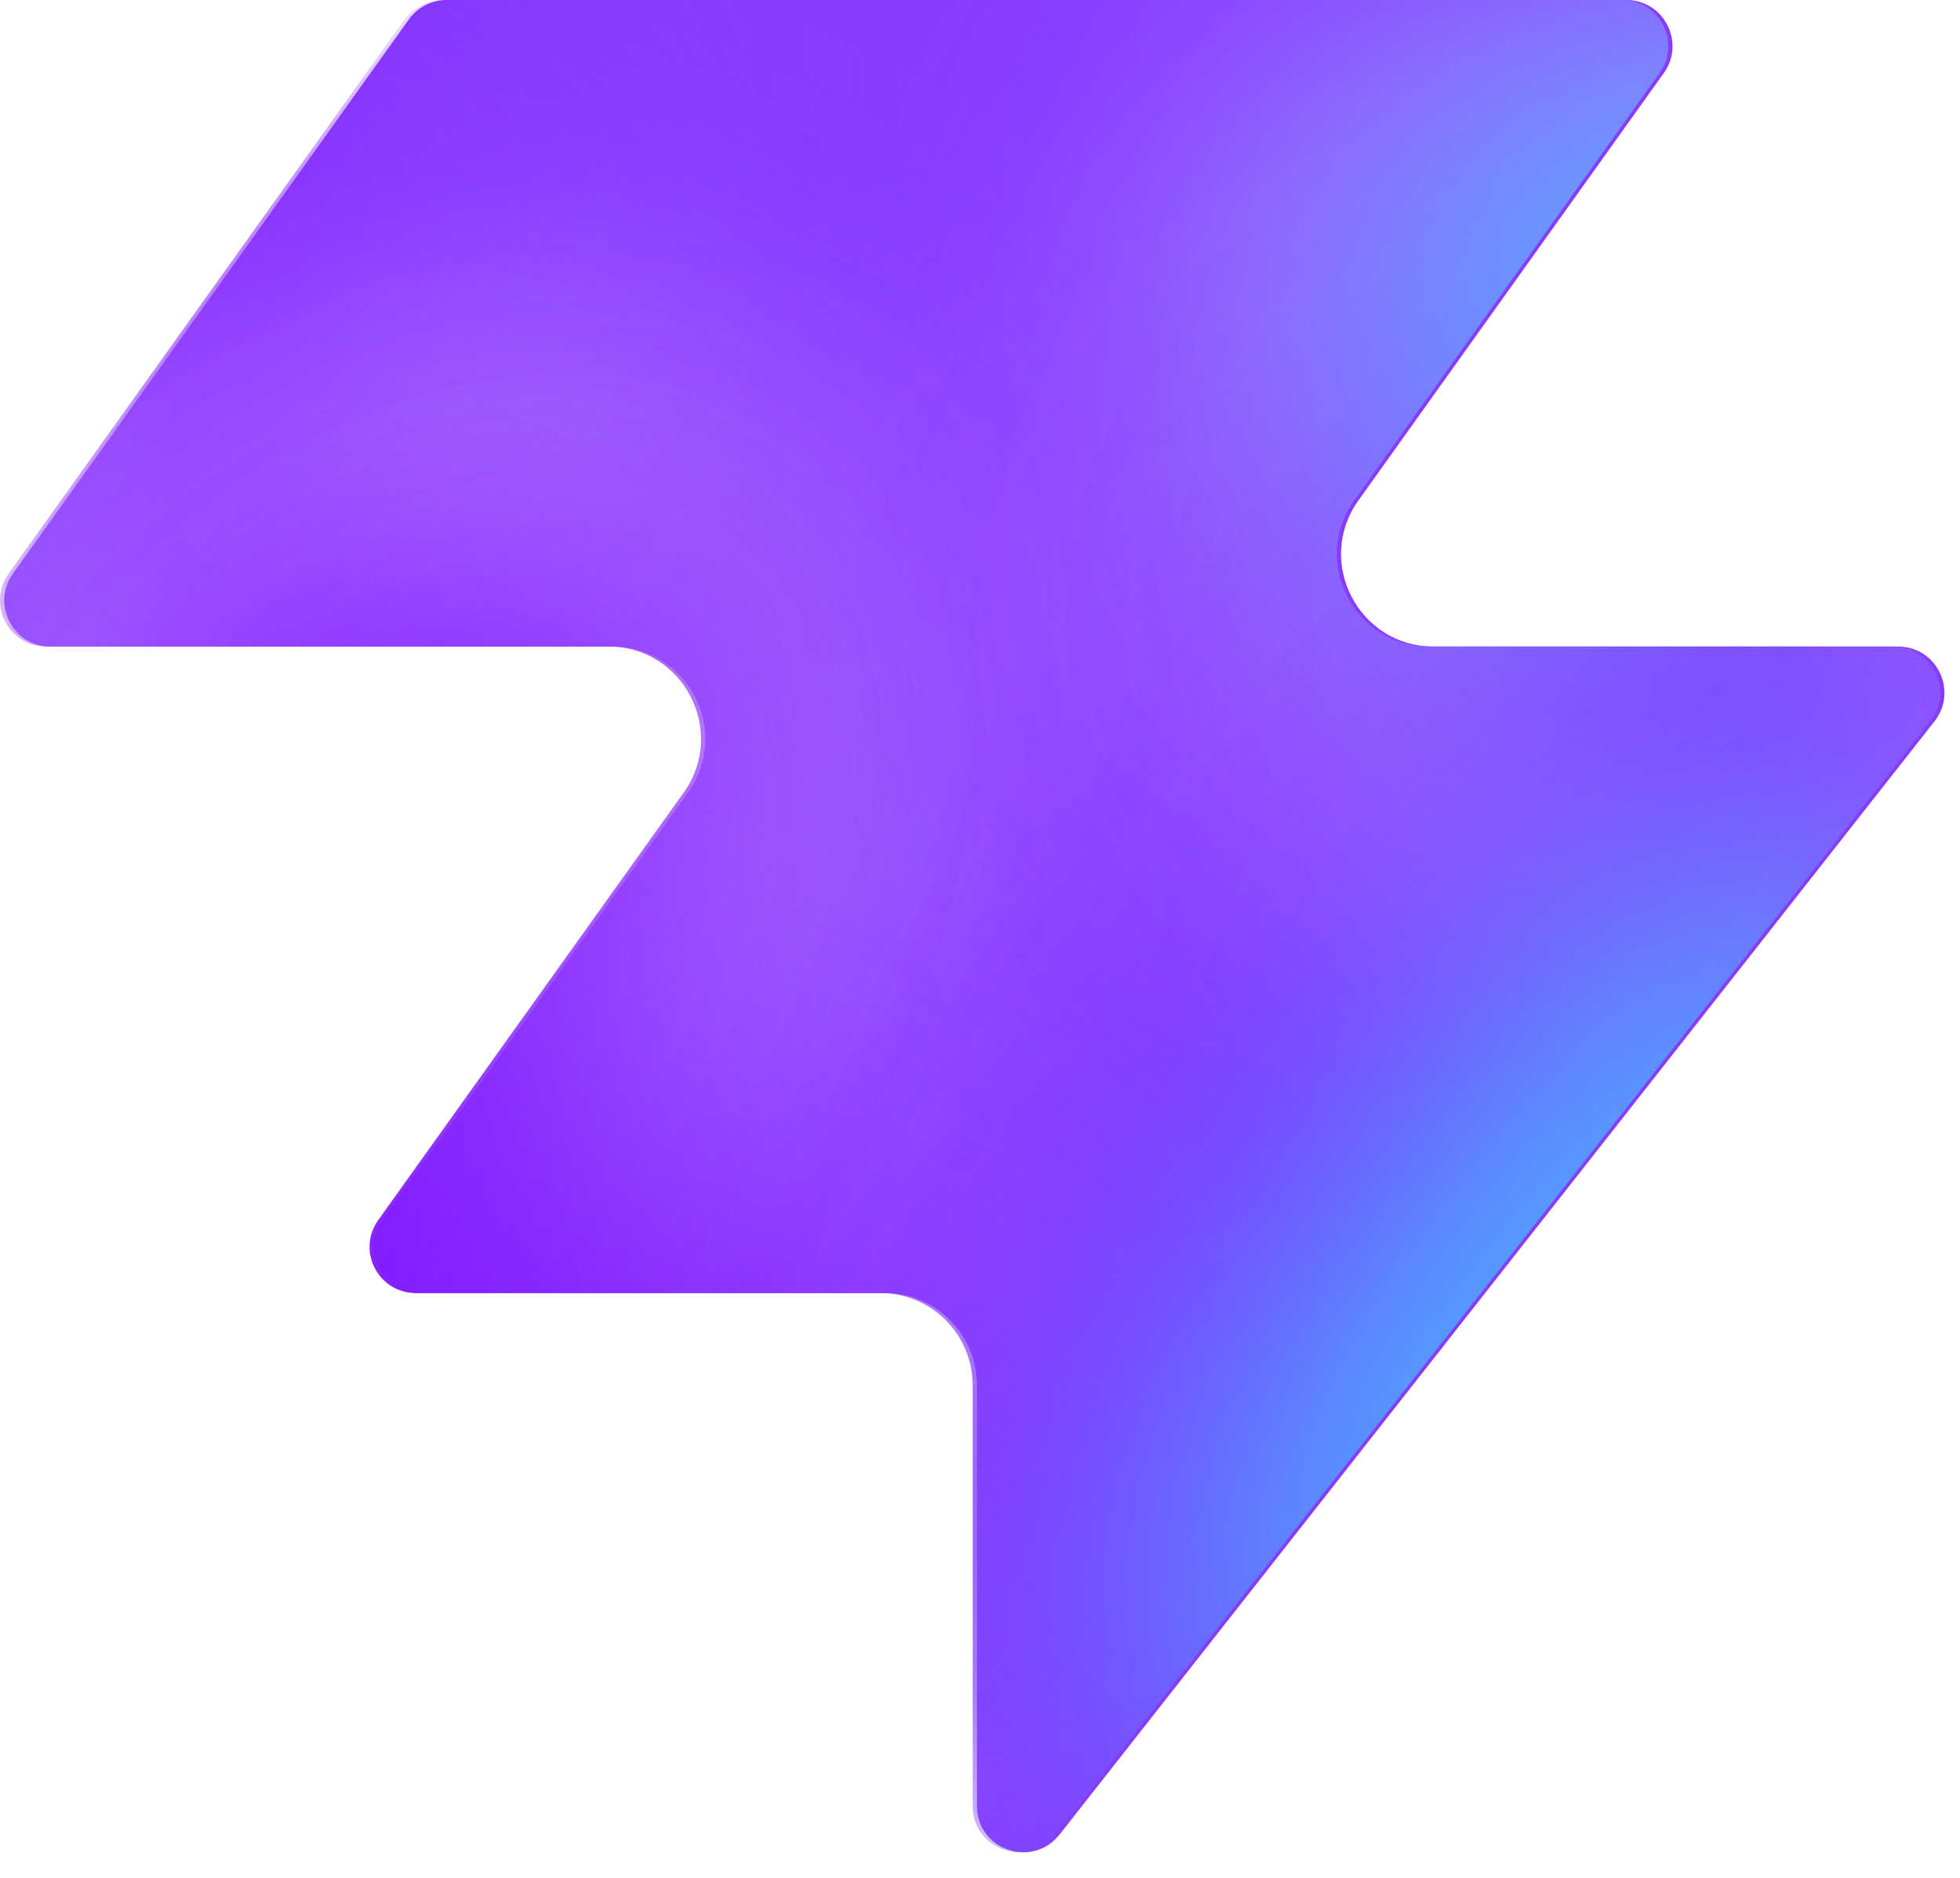
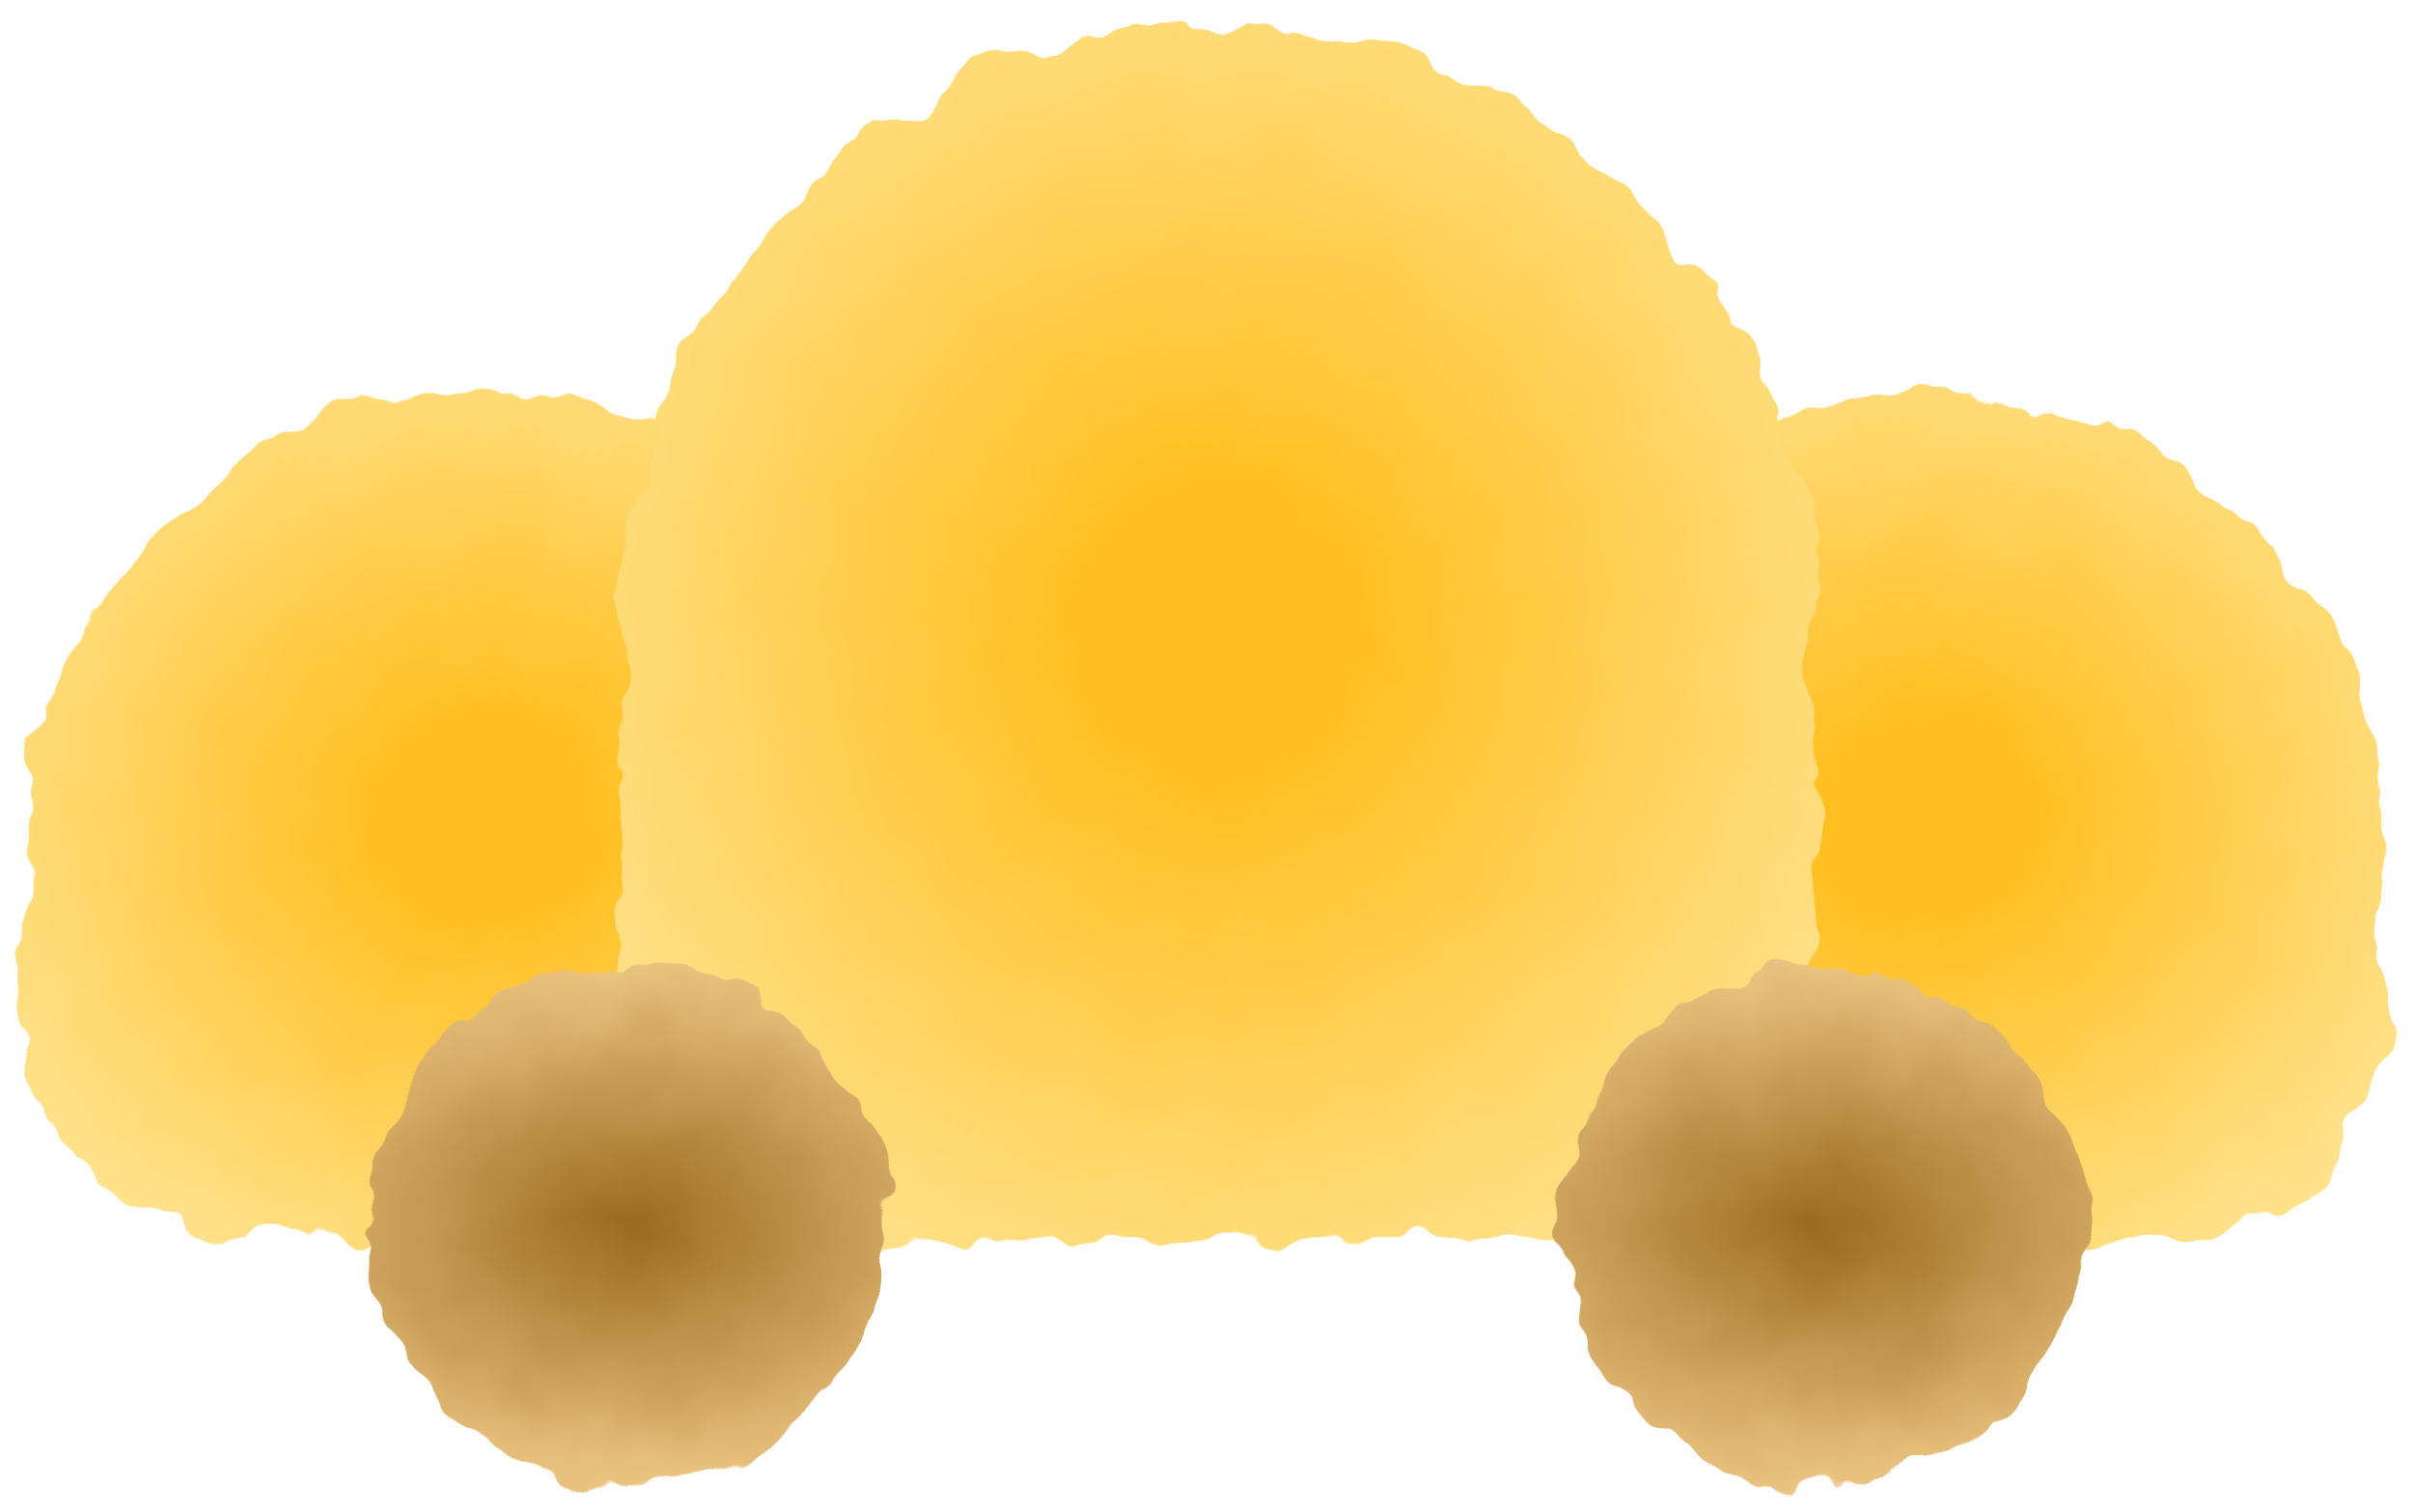
- <svg xmlns="http://www.w3.org/2000/svg" width="48" height="46" fill="none" viewBox="0 0 48 46">
-   <path fill="#863bff" d="M25.946 44.938c-.664.845-2.021.375-2.021-.698V33.937a2.26 2.26 0 0 0-2.262-2.262H10.287c-.92 0-1.456-1.04-.92-1.788l7.48-10.471c1.07-1.497 0-3.578-1.842-3.578H1.237c-.92 0-1.456-1.04-.92-1.788L10.013.474c.214-.297.556-.474.92-.474h28.894c.92 0 1.456 1.04.92 1.788l-7.48 10.471c-1.07 1.498 0 3.579 1.842 3.579h11.377c.943 0 1.473 1.088.89 1.83L25.947 44.94z" style="fill:#863bff;fill:color(display-p3 .525 .23 1);fill-opacity:1" />
-   <mask id="a" width="48" height="46" x="0" y="0" maskUnits="userSpaceOnUse" style="mask-type:alpha">
-     <path fill="#000" d="M25.842 44.938c-.664.844-2.021.375-2.021-.698V33.937a2.26 2.26 0 0 0-2.262-2.262H10.183c-.92 0-1.456-1.04-.92-1.788l7.48-10.471c1.07-1.498 0-3.579-1.842-3.579H1.133c-.92 0-1.456-1.04-.92-1.787L9.91.473c.214-.297.556-.474.92-.474h28.894c.92 0 1.456 1.04.92 1.788l-7.48 10.471c-1.07 1.498 0 3.578 1.842 3.578h11.377c.943 0 1.473 1.088.89 1.832L25.843 44.94z" style="fill:#000;fill-opacity:1" />
-   </mask>
-   <g mask="url(#a)">
-     <g filter="url(#b)">
-       <ellipse cx="5.508" cy="14.704" fill="#ede6ff" rx="5.508" ry="14.704" style="fill:#ede6ff;fill:color(display-p3 .927 .903 1);fill-opacity:1" transform="matrix(.00324 1 1 -.00324 -4.47 31.516)" />
-     </g>
-     <g filter="url(#c)">
-       <ellipse cx="10.399" cy="29.851" fill="#ede6ff" rx="10.399" ry="29.851" style="fill:#ede6ff;fill:color(display-p3 .927 .903 1);fill-opacity:1" transform="matrix(.00324 1 1 -.00324 -39.328 7.883)" />
-     </g>
-     <g filter="url(#d)">
-       <ellipse cx="5.508" cy="30.487" fill="#7e14ff" rx="5.508" ry="30.487" style="fill:#7e14ff;fill:color(display-p3 .492 .077 1);fill-opacity:1" transform="rotate(89.814 -25.913 -14.639)scale(1 -1)" />
-     </g>
-     <g filter="url(#e)">
-       <ellipse cx="5.508" cy="30.599" fill="#7e14ff" rx="5.508" ry="30.599" style="fill:#7e14ff;fill:color(display-p3 .492 .077 1);fill-opacity:1" transform="rotate(89.814 -32.644 -3.334)scale(1 -1)" />
-     </g>
-     <g filter="url(#f)">
-       <ellipse cx="5.508" cy="30.599" fill="#7e14ff" rx="5.508" ry="30.599" style="fill:#7e14ff;fill:color(display-p3 .492 .077 1);fill-opacity:1" transform="matrix(.00324 1 1 -.00324 -34.34 30.47)" />
-     </g>
-     <g filter="url(#g)">
-       <ellipse cx="14.072" cy="22.078" fill="#ede6ff" rx="14.072" ry="22.078" style="fill:#ede6ff;fill:color(display-p3 .927 .903 1);fill-opacity:1" transform="rotate(93.35 24.506 48.493)scale(-1 1)" />
-     </g>
-     <g filter="url(#h)">
-       <ellipse cx="3.47" cy="21.501" fill="#7e14ff" rx="3.47" ry="21.501" style="fill:#7e14ff;fill:color(display-p3 .492 .077 1);fill-opacity:1" transform="rotate(89.009 28.708 47.59)scale(-1 1)" />
-     </g>
-     <g filter="url(#i)">
-       <ellipse cx="3.47" cy="21.501" fill="#7e14ff" rx="3.47" ry="21.501" style="fill:#7e14ff;fill:color(display-p3 .492 .077 1);fill-opacity:1" transform="rotate(89.009 28.708 47.59)scale(-1 1)" />
-     </g>
-     <g filter="url(#j)">
-       <ellipse cx=".387" cy="8.972" fill="#7e14ff" rx="4.407" ry="29.108" style="fill:#7e14ff;fill:color(display-p3 .492 .077 1);fill-opacity:1" transform="rotate(39.51 .387 8.972)" />
-     </g>
-     <g filter="url(#k)">
-       <ellipse cx="47.523" cy="-6.092" fill="#7e14ff" rx="4.407" ry="29.108" style="fill:#7e14ff;fill:color(display-p3 .492 .077 1);fill-opacity:1" transform="rotate(37.892 47.523 -6.092)" />
-     </g>
-     <g filter="url(#l)">
-       <ellipse cx="41.412" cy="6.333" fill="#47bfff" rx="5.971" ry="9.665" style="fill:#47bfff;fill:color(display-p3 .28 .748 1);fill-opacity:1" transform="rotate(37.892 41.412 6.333)" />
-     </g>
-     <g filter="url(#m)">
-       <ellipse cx="-1.879" cy="38.332" fill="#7e14ff" rx="4.407" ry="29.108" style="fill:#7e14ff;fill:color(display-p3 .492 .077 1);fill-opacity:1" transform="rotate(37.892 -1.88 38.332)" />
-     </g>
-     <g filter="url(#n)">
-       <ellipse cx="-1.879" cy="38.332" fill="#7e14ff" rx="4.407" ry="29.108" style="fill:#7e14ff;fill:color(display-p3 .492 .077 1);fill-opacity:1" transform="rotate(37.892 -1.88 38.332)" />
-     </g>
-     <g filter="url(#o)">
-       <ellipse cx="35.651" cy="29.907" fill="#7e14ff" rx="4.407" ry="29.108" style="fill:#7e14ff;fill:color(display-p3 .492 .077 1);fill-opacity:1" transform="rotate(37.892 35.651 29.907)" />
-     </g>
-     <g filter="url(#p)">
-       <ellipse cx="38.418" cy="32.4" fill="#47bfff" rx="5.971" ry="15.297" style="fill:#47bfff;fill:color(display-p3 .28 .748 1);fill-opacity:1" transform="rotate(37.892 38.418 32.4)" />
-     </g>
+ <svg xmlns="http://www.w3.org/2000/svg" width="908" height="569" viewBox="0 0 908 569" fill="none">
+   <g filter="url(#filter0_g_4485_16741)">
+     <path d="M9.285 320C9.285 224.648 86.583 147.351 181.935 147.351C277.286 147.351 354.584 224.648 354.584 320V413.525C354.584 442.926 330.75 466.76 301.349 466.76H96.575C48.366 466.76 9.285 427.678 9.285 379.469V320Z" fill="#FFC943" />
+     <path d="M9.285 320C9.285 224.648 86.583 147.351 181.935 147.351C277.286 147.351 354.584 224.648 354.584 320V413.525C354.584 442.926 330.75 466.76 301.349 466.76H96.575C48.366 466.76 9.285 427.678 9.285 379.469V320Z" fill="url(#paint0_radial_4485_16741)" />
+   </g>
+   <g filter="url(#filter1_g_4485_16741)">
+     <path d="M553.137 320C553.137 224.648 630.434 147.351 725.786 147.351C821.138 147.351 898.435 224.648 898.435 320V379.469C898.435 427.678 859.354 466.76 811.145 466.76H606.372C576.971 466.76 553.137 442.926 553.137 413.525V320Z" fill="#FFC943" />
+     <path d="M553.137 320C553.137 224.648 630.434 147.351 725.786 147.351C821.138 147.351 898.435 224.648 898.435 320V379.469C898.435 427.678 859.354 466.76 811.145 466.76H606.372C576.971 466.76 553.137 442.926 553.137 413.525V320Z" fill="url(#paint1_radial_4485_16741)" />
+   </g>
+   <g filter="url(#filter2_g_4485_16741)">
+     <path d="M233.728 233.732C233.728 109.774 334.216 9.286 458.174 9.286C582.132 9.286 682.62 109.774 682.62 233.732V390.562C682.62 432.677 648.479 466.818 606.365 466.818H309.983C267.868 466.818 233.728 432.677 233.728 390.562V233.732Z" fill="#FFC943" />
+     <path d="M233.728 233.732C233.728 109.774 334.216 9.286 458.174 9.286C582.132 9.286 682.62 109.774 682.62 233.732V390.562C682.62 432.677 648.479 466.818 606.365 466.818H309.983C267.868 466.818 233.728 432.677 233.728 390.562V233.732Z" fill="url(#paint2_radial_4485_16741)" />
+   </g>
+   <g filter="url(#filter3_g_4485_16741)">
+     <circle cx="236.802" cy="461.226" r="98.059" fill="url(#paint3_radial_4485_16741)" />
+   </g>
+   <g filter="url(#filter4_g_4485_16741)">
+     <circle cx="685.725" cy="461.226" r="98.059" fill="url(#paint4_radial_4485_16741)" />
  </g>
  <defs>
-     <filter id="b" width="60.045" height="41.654" x="-19.77" y="16.149" color-interpolation-filters="sRGB" filterUnits="userSpaceOnUse">
+     <filter id="filter0_g_4485_16741" x="-0" y="138.065" width="363.87" height="337.98" filterUnits="userSpaceOnUse" color-interpolation-filters="sRGB">
      <feFlood flood-opacity="0" result="BackgroundImageFix" />
-       <feBlend in="SourceGraphic" in2="BackgroundImageFix" result="shape" />
-       <feGaussianBlur result="effect1_foregroundBlur_2002_17158" stdDeviation="7.659" />
+       <feBlend mode="normal" in="SourceGraphic" in2="BackgroundImageFix" result="shape" />
+       <feTurbulence type="fractalNoise" baseFrequency="0.034 0.034" numOctaves="3" seed="7701" />
+       <feDisplacementMap in="shape" scale="18.571" xChannelSelector="R" yChannelSelector="G" result="displacedImage" width="100%" height="100%" />
+       <feMerge result="effect1_texture_4485_16741">
+         <feMergeNode in="displacedImage" />
+       </feMerge>
    </filter>
-     <filter id="c" width="90.34" height="51.437" x="-54.613" y="-7.533" color-interpolation-filters="sRGB" filterUnits="userSpaceOnUse">
+     <filter id="filter1_g_4485_16741" x="543.851" y="138.065" width="363.87" height="337.98" filterUnits="userSpaceOnUse" color-interpolation-filters="sRGB">
      <feFlood flood-opacity="0" result="BackgroundImageFix" />
-       <feBlend in="SourceGraphic" in2="BackgroundImageFix" result="shape" />
-       <feGaussianBlur result="effect1_foregroundBlur_2002_17158" stdDeviation="7.659" />
+       <feBlend mode="normal" in="SourceGraphic" in2="BackgroundImageFix" result="shape" />
+       <feTurbulence type="fractalNoise" baseFrequency="0.034 0.034" numOctaves="3" seed="7701" />
+       <feDisplacementMap in="shape" scale="18.571" xChannelSelector="R" yChannelSelector="G" result="displacedImage" width="100%" height="100%" />
+       <feMerge result="effect1_texture_4485_16741">
+         <feMergeNode in="displacedImage" />
+       </feMerge>
    </filter>
-     <filter id="d" width="79.355" height="29.4" x="-49.64" y="2.03" color-interpolation-filters="sRGB" filterUnits="userSpaceOnUse">
+     <filter id="filter2_g_4485_16741" x="224.442" y="2.09808e-05" width="467.464" height="476.103" filterUnits="userSpaceOnUse" color-interpolation-filters="sRGB">
      <feFlood flood-opacity="0" result="BackgroundImageFix" />
-       <feBlend in="SourceGraphic" in2="BackgroundImageFix" result="shape" />
-       <feGaussianBlur result="effect1_foregroundBlur_2002_17158" stdDeviation="4.596" />
+       <feBlend mode="normal" in="SourceGraphic" in2="BackgroundImageFix" result="shape" />
+       <feTurbulence type="fractalNoise" baseFrequency="0.034 0.034" numOctaves="3" seed="7701" />
+       <feDisplacementMap in="shape" scale="18.571" xChannelSelector="R" yChannelSelector="G" result="displacedImage" width="100%" height="100%" />
+       <feMerge result="effect1_texture_4485_16741">
+         <feMergeNode in="displacedImage" />
+       </feMerge>
    </filter>
-     <filter id="e" width="79.579" height="29.4" x="-45.045" y="20.029" color-interpolation-filters="sRGB" filterUnits="userSpaceOnUse">
+     <filter id="filter3_g_4485_16741" x="129.457" y="353.881" width="214.69" height="214.69" filterUnits="userSpaceOnUse" color-interpolation-filters="sRGB">
      <feFlood flood-opacity="0" result="BackgroundImageFix" />
-       <feBlend in="SourceGraphic" in2="BackgroundImageFix" result="shape" />
-       <feGaussianBlur result="effect1_foregroundBlur_2002_17158" stdDeviation="4.596" />
+       <feBlend mode="normal" in="SourceGraphic" in2="BackgroundImageFix" result="shape" />
+       <feTurbulence type="fractalNoise" baseFrequency="0.034 0.034" numOctaves="3" seed="7701" />
+       <feDisplacementMap in="shape" scale="18.571" xChannelSelector="R" yChannelSelector="G" result="displacedImage" width="100%" height="100%" />
+       <feMerge result="effect1_texture_4485_16741">
+         <feMergeNode in="displacedImage" />
+       </feMerge>
    </filter>
-     <filter id="f" width="79.579" height="29.4" x="-43.513" y="21.178" color-interpolation-filters="sRGB" filterUnits="userSpaceOnUse">
+     <filter id="filter4_g_4485_16741" x="578.38" y="353.881" width="214.69" height="214.69" filterUnits="userSpaceOnUse" color-interpolation-filters="sRGB">
      <feFlood flood-opacity="0" result="BackgroundImageFix" />
-       <feBlend in="SourceGraphic" in2="BackgroundImageFix" result="shape" />
-       <feGaussianBlur result="effect1_foregroundBlur_2002_17158" stdDeviation="4.596" />
+       <feBlend mode="normal" in="SourceGraphic" in2="BackgroundImageFix" result="shape" />
+       <feTurbulence type="fractalNoise" baseFrequency="0.034 0.034" numOctaves="3" seed="7701" />
+       <feDisplacementMap in="shape" scale="18.571" xChannelSelector="R" yChannelSelector="G" result="displacedImage" width="100%" height="100%" />
+       <feMerge result="effect1_texture_4485_16741">
+         <feMergeNode in="displacedImage" />
+       </feMerge>
    </filter>
-     <filter id="g" width="74.749" height="58.852" x="15.756" y="-17.901" color-interpolation-filters="sRGB" filterUnits="userSpaceOnUse">
-       <feFlood flood-opacity="0" result="BackgroundImageFix" />
-       <feBlend in="SourceGraphic" in2="BackgroundImageFix" result="shape" />
-       <feGaussianBlur result="effect1_foregroundBlur_2002_17158" stdDeviation="7.659" />
-     </filter>
-     <filter id="h" width="61.377" height="25.362" x="23.548" y="2.284" color-interpolation-filters="sRGB" filterUnits="userSpaceOnUse">
-       <feFlood flood-opacity="0" result="BackgroundImageFix" />
-       <feBlend in="SourceGraphic" in2="BackgroundImageFix" result="shape" />
-       <feGaussianBlur result="effect1_foregroundBlur_2002_17158" stdDeviation="4.596" />
-     </filter>
-     <filter id="i" width="61.377" height="25.362" x="23.548" y="2.284" color-interpolation-filters="sRGB" filterUnits="userSpaceOnUse">
-       <feFlood flood-opacity="0" result="BackgroundImageFix" />
-       <feBlend in="SourceGraphic" in2="BackgroundImageFix" result="shape" />
-       <feGaussianBlur result="effect1_foregroundBlur_2002_17158" stdDeviation="4.596" />
-     </filter>
-     <filter id="j" width="56.045" height="63.649" x="-27.636" y="-22.853" color-interpolation-filters="sRGB" filterUnits="userSpaceOnUse">
-       <feFlood flood-opacity="0" result="BackgroundImageFix" />
-       <feBlend in="SourceGraphic" in2="BackgroundImageFix" result="shape" />
-       <feGaussianBlur result="effect1_foregroundBlur_2002_17158" stdDeviation="4.596" />
-     </filter>
-     <filter id="k" width="54.814" height="64.646" x="20.116" y="-38.415" color-interpolation-filters="sRGB" filterUnits="userSpaceOnUse">
-       <feFlood flood-opacity="0" result="BackgroundImageFix" />
-       <feBlend in="SourceGraphic" in2="BackgroundImageFix" result="shape" />
-       <feGaussianBlur result="effect1_foregroundBlur_2002_17158" stdDeviation="4.596" />
-     </filter>
-     <filter id="l" width="33.541" height="35.313" x="24.641" y="-11.323" color-interpolation-filters="sRGB" filterUnits="userSpaceOnUse">
-       <feFlood flood-opacity="0" result="BackgroundImageFix" />
-       <feBlend in="SourceGraphic" in2="BackgroundImageFix" result="shape" />
-       <feGaussianBlur result="effect1_foregroundBlur_2002_17158" stdDeviation="4.596" />
-     </filter>
-     <filter id="m" width="54.814" height="64.646" x="-29.286" y="6.009" color-interpolation-filters="sRGB" filterUnits="userSpaceOnUse">
-       <feFlood flood-opacity="0" result="BackgroundImageFix" />
-       <feBlend in="SourceGraphic" in2="BackgroundImageFix" result="shape" />
-       <feGaussianBlur result="effect1_foregroundBlur_2002_17158" stdDeviation="4.596" />
-     </filter>
-     <filter id="n" width="54.814" height="64.646" x="-29.286" y="6.009" color-interpolation-filters="sRGB" filterUnits="userSpaceOnUse">
-       <feFlood flood-opacity="0" result="BackgroundImageFix" />
-       <feBlend in="SourceGraphic" in2="BackgroundImageFix" result="shape" />
-       <feGaussianBlur result="effect1_foregroundBlur_2002_17158" stdDeviation="4.596" />
-     </filter>
-     <filter id="o" width="54.814" height="64.646" x="8.244" y="-2.416" color-interpolation-filters="sRGB" filterUnits="userSpaceOnUse">
-       <feFlood flood-opacity="0" result="BackgroundImageFix" />
-       <feBlend in="SourceGraphic" in2="BackgroundImageFix" result="shape" />
-       <feGaussianBlur result="effect1_foregroundBlur_2002_17158" stdDeviation="4.596" />
-     </filter>
-     <filter id="p" width="39.409" height="43.623" x="18.713" y="10.588" color-interpolation-filters="sRGB" filterUnits="userSpaceOnUse">
-       <feFlood flood-opacity="0" result="BackgroundImageFix" />
-       <feBlend in="SourceGraphic" in2="BackgroundImageFix" result="shape" />
-       <feGaussianBlur result="effect1_foregroundBlur_2002_17158" stdDeviation="4.596" />
-     </filter>
+     <radialGradient id="paint0_radial_4485_16741" cx="0" cy="0" r="1" gradientUnits="userSpaceOnUse" gradientTransform="translate(181.935 307.055) rotate(90) scale(230.431 249.108)">
+       <stop offset="0.163" stop-color="#FFBF21" />
+       <stop offset="1" stop-color="#FFEBA8" />
+     </radialGradient>
+     <radialGradient id="paint1_radial_4485_16741" cx="0" cy="0" r="1" gradientUnits="userSpaceOnUse" gradientTransform="translate(725.786 307.055) rotate(90) scale(230.431 249.108)">
+       <stop offset="0.163" stop-color="#FFBF21" />
+       <stop offset="1" stop-color="#FFEBA8" />
+     </radialGradient>
+     <radialGradient id="paint2_radial_4485_16741" cx="0" cy="0" r="1" gradientUnits="userSpaceOnUse" gradientTransform="translate(458.174 238.052) rotate(90) scale(330.077 323.844)">
+       <stop offset="0.163" stop-color="#FFBF21" />
+       <stop offset="1" stop-color="#FFEBA8" />
+     </radialGradient>
+     <radialGradient id="paint3_radial_4485_16741" cx="0" cy="0" r="1" gradientUnits="userSpaceOnUse" gradientTransform="translate(236.802 461.226) rotate(90) scale(98.0594 153.43)">
+       <stop stop-color="#9A6B1E" />
+       <stop offset="1" stop-color="#EBC381" />
+     </radialGradient>
+     <radialGradient id="paint4_radial_4485_16741" cx="0" cy="0" r="1" gradientUnits="userSpaceOnUse" gradientTransform="translate(685.725 461.226) rotate(90) scale(98.0594 153.43)">
+       <stop stop-color="#9A6B1E" />
+       <stop offset="1" stop-color="#EBC381" />
+     </radialGradient>
  </defs>
</svg>
